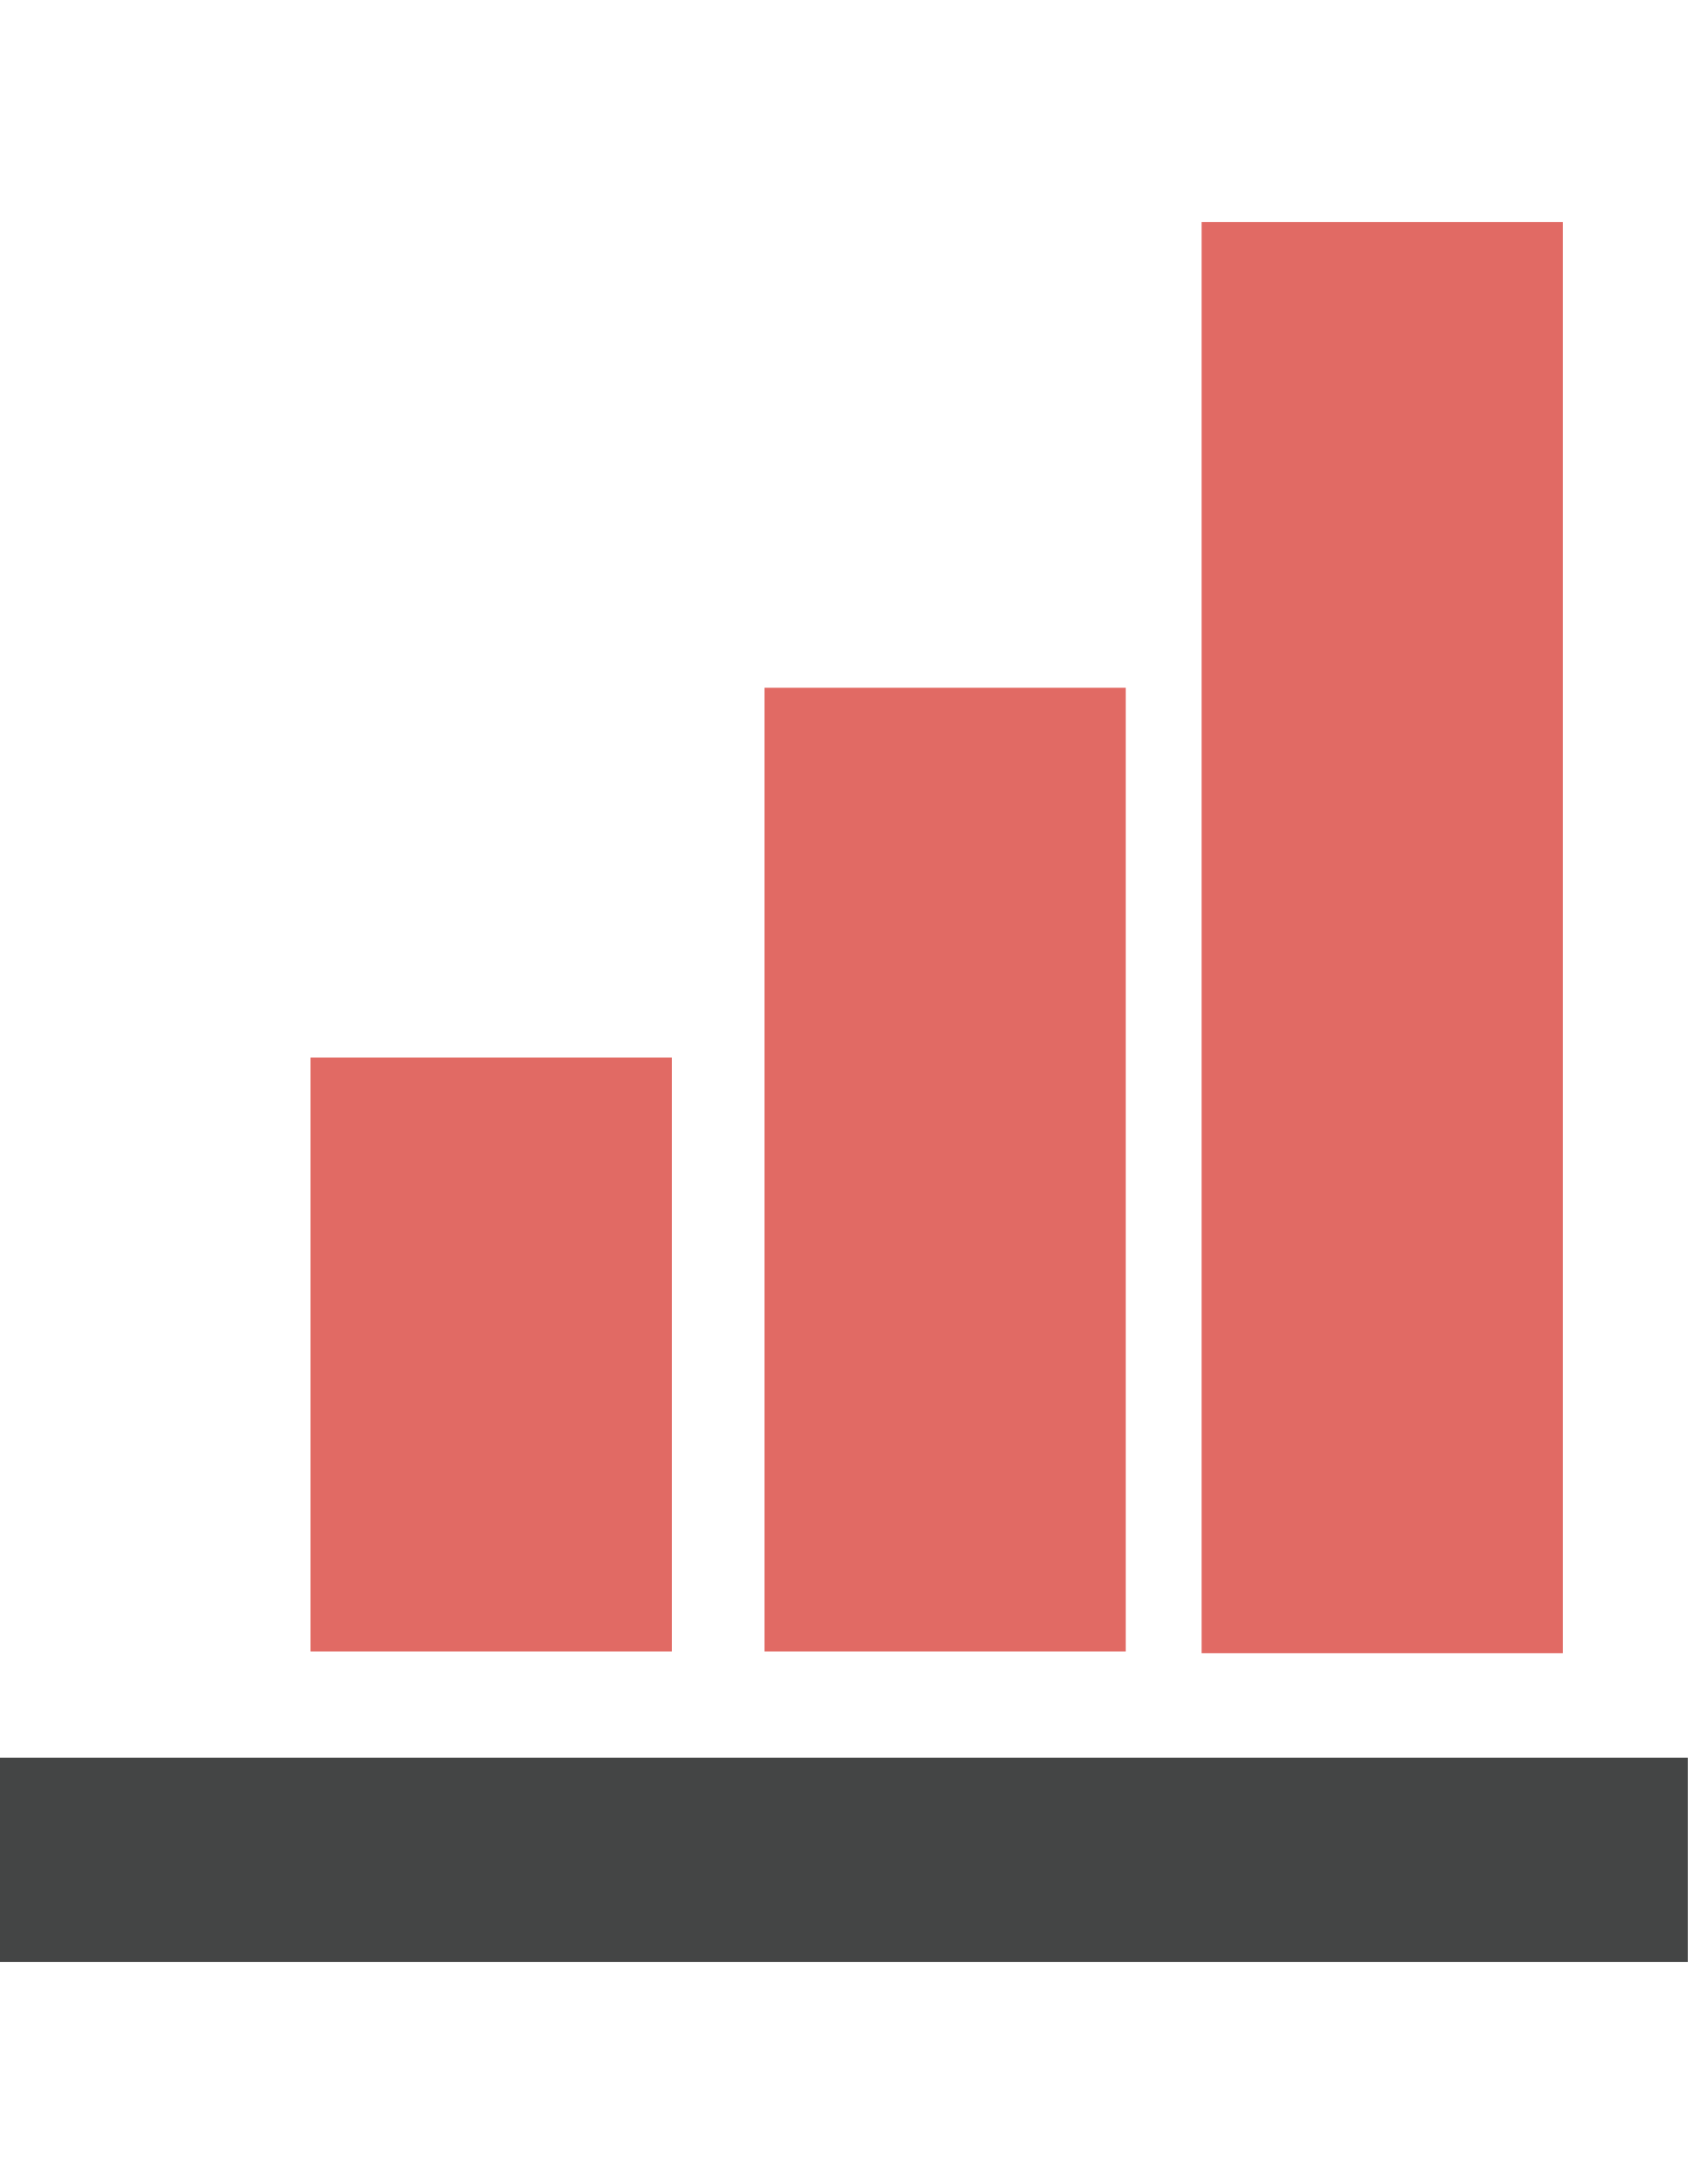
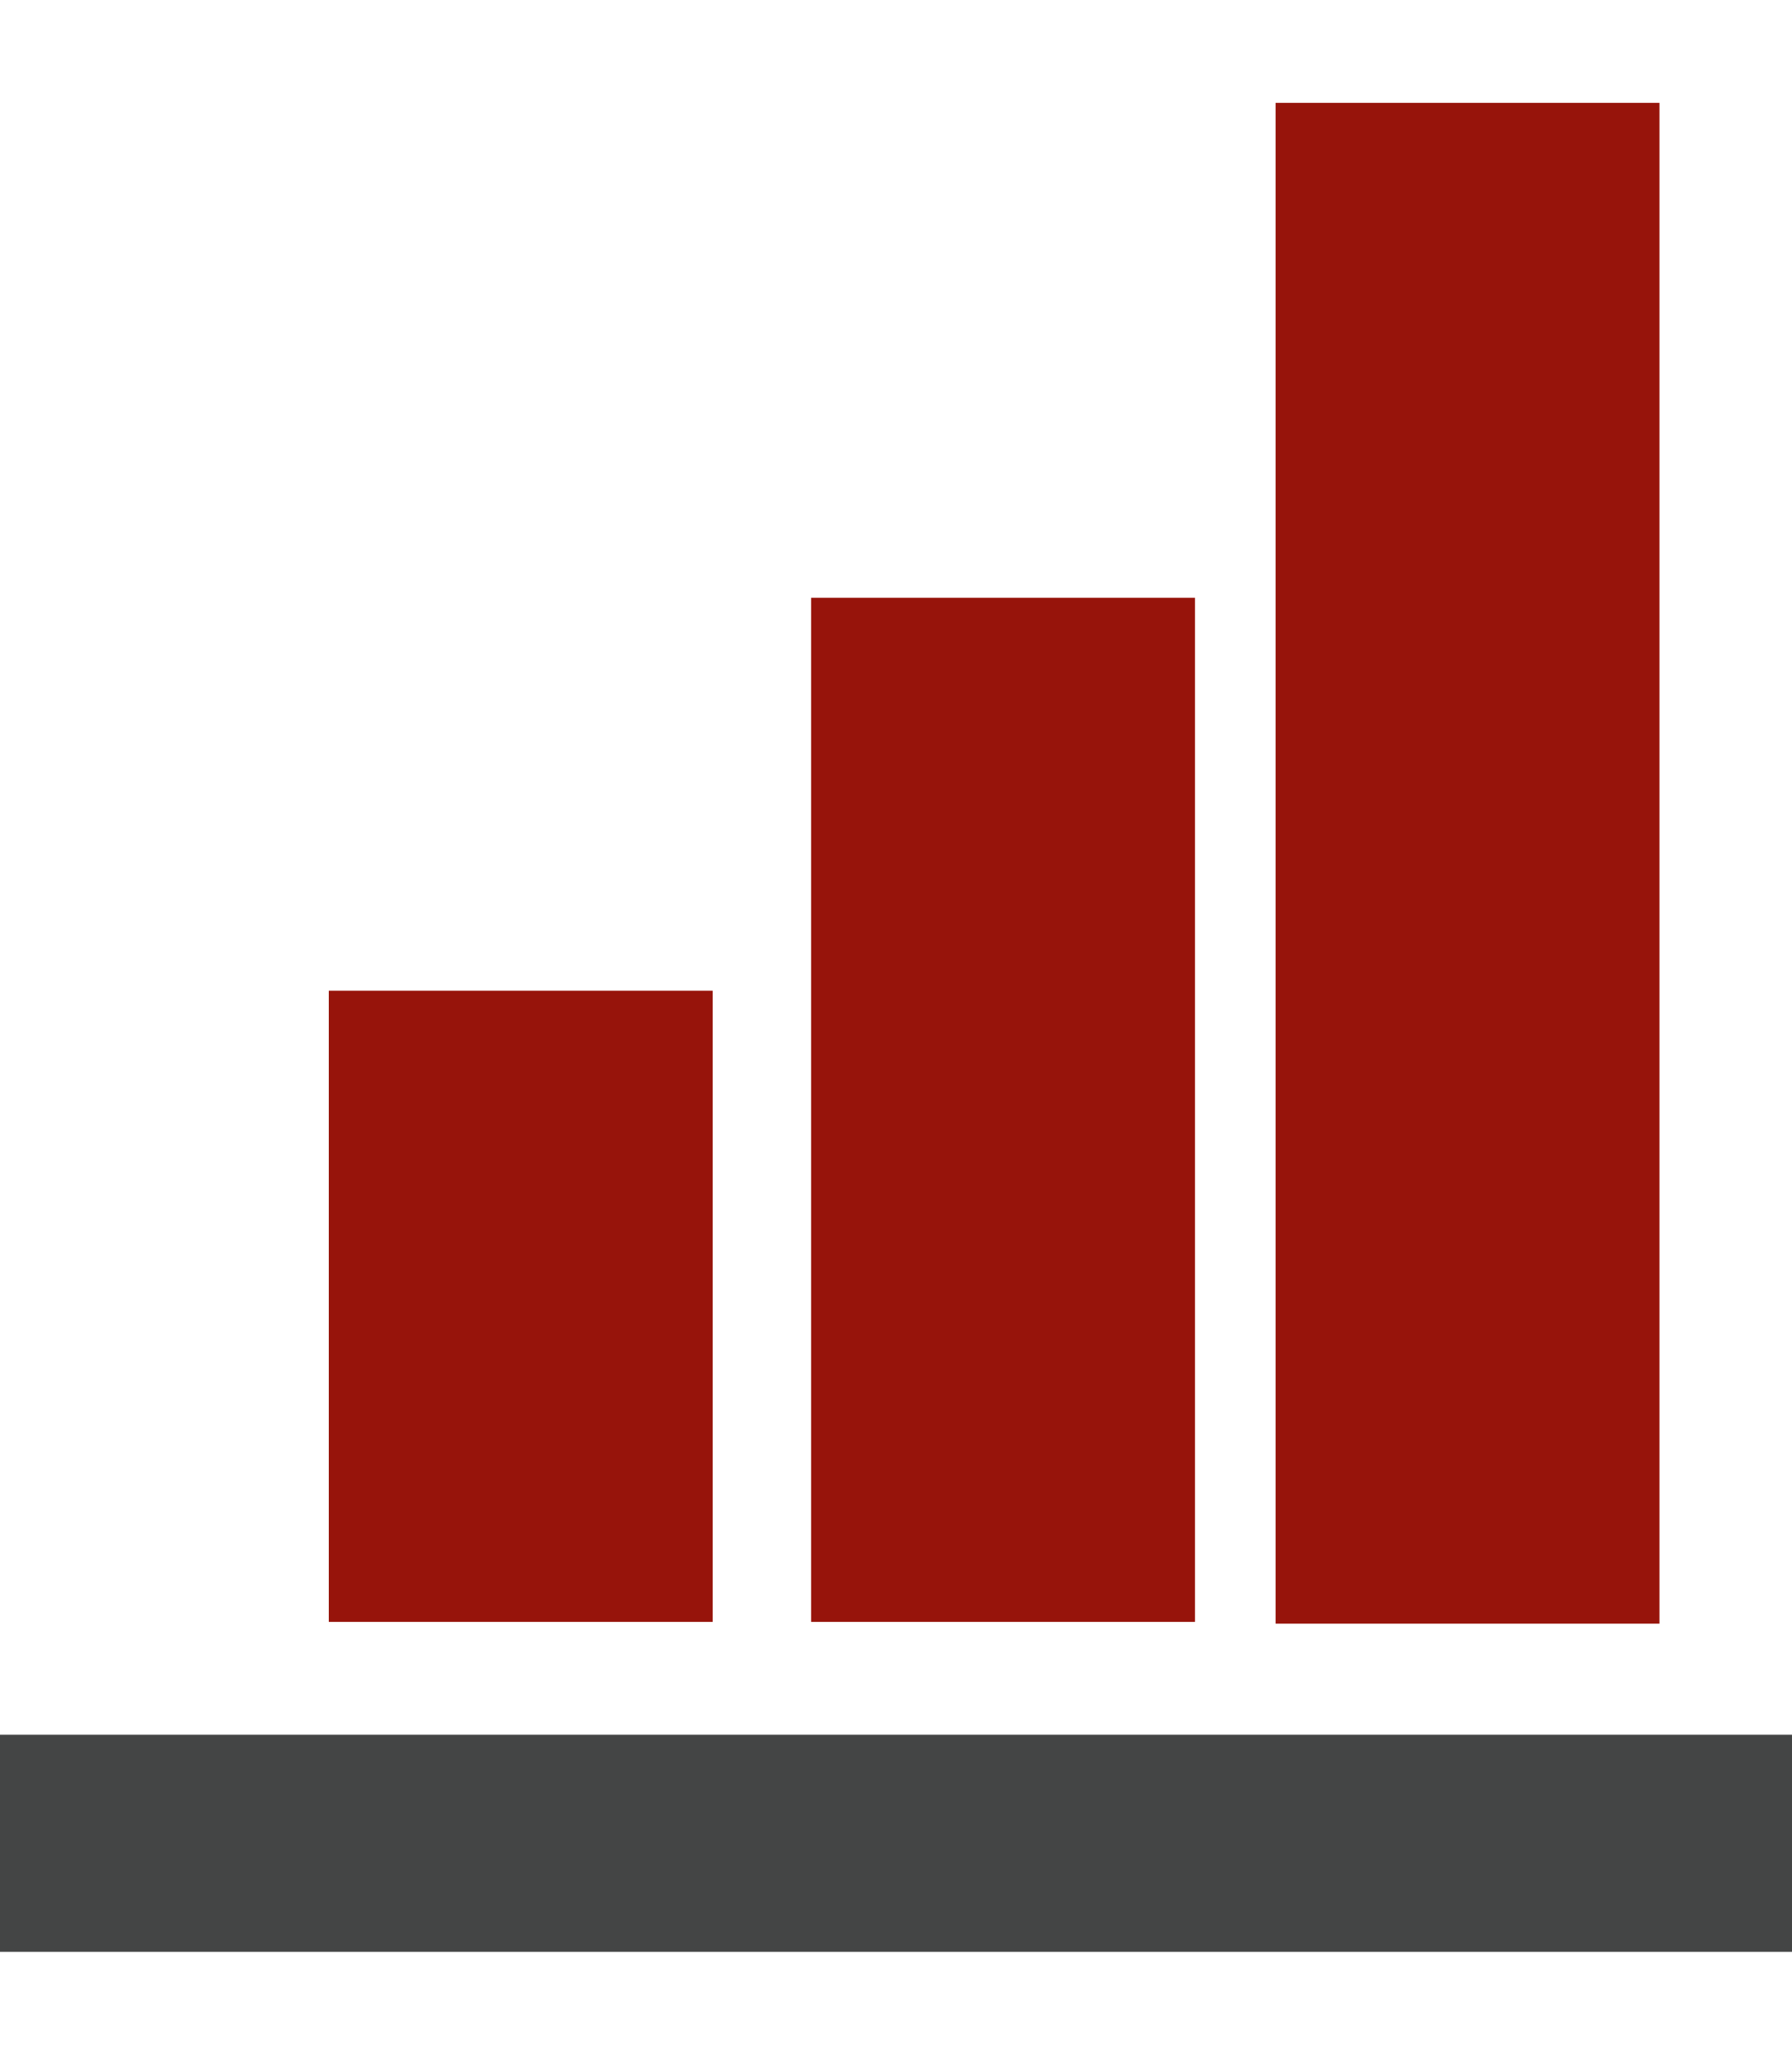
- <svg xmlns="http://www.w3.org/2000/svg" version="1.1" id="Layer_1" x="0px" y="0px" viewBox="0 0 612 792" enable-background="new 0 0 612 792" xml:space="preserve">
-   <rect x="112.6" y="383.5" fill="#E16A64" width="131" height="215.4" />
-   <rect x="277.2" y="249.4" fill="#E16A64" width="131" height="349.5" />
-   <rect x="435.7" y="80.5" fill="#E16A64" width="131" height="519" />
-   <rect y="637.4" fill="#444545" width="612" height="74.1" />
+ <svg xmlns="http://www.w3.org/2000/svg" version="1.1" id="Layer_1" x="0px" y="0px" viewBox="306.1 45.4 611.3 701.3" enable-background="new 306.1 45.4 611.3 701.3" xml:space="preserve">
+   <rect x="418.3" y="383.5" fill="#97140B" width="131" height="215.4" />
+   <rect x="582.9" y="249.4" fill="#97140B" width="131" height="349.5" />
+   <rect x="741.4" y="80.5" fill="#97140B" width="131" height="519" />
+   <rect x="305.7" y="637.4" fill="#444545" width="612" height="74.1" />
</svg>
